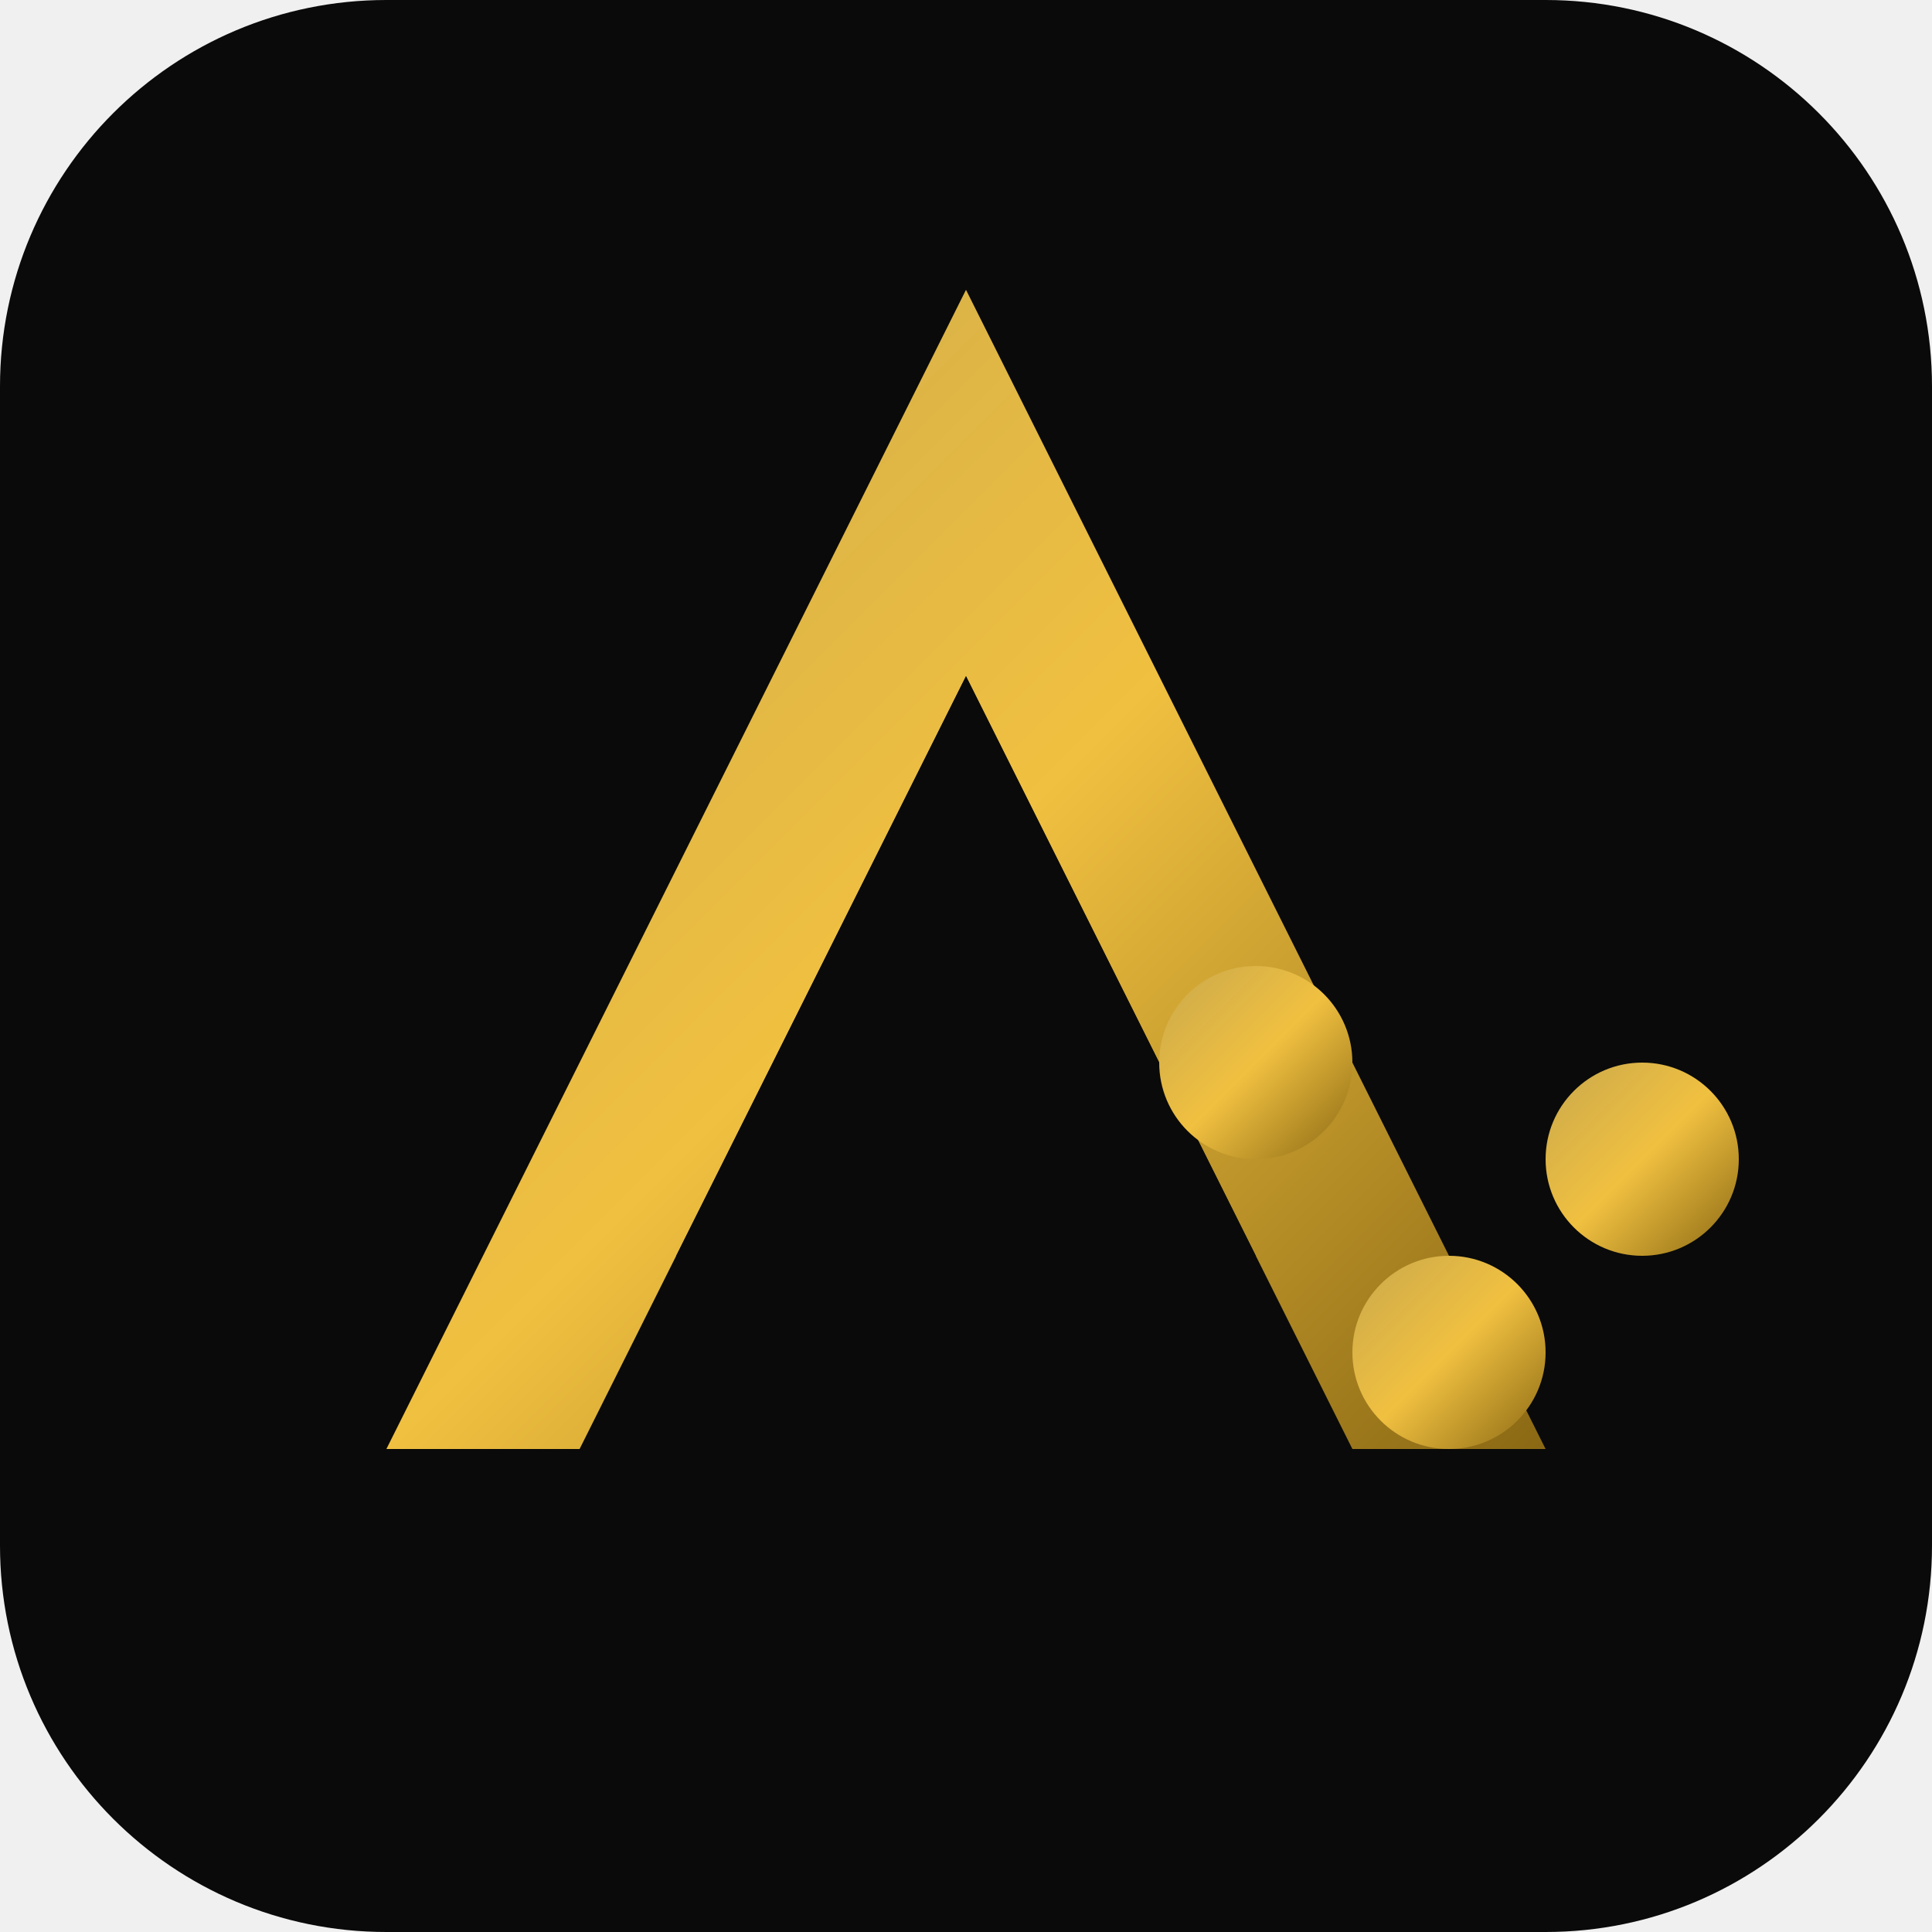
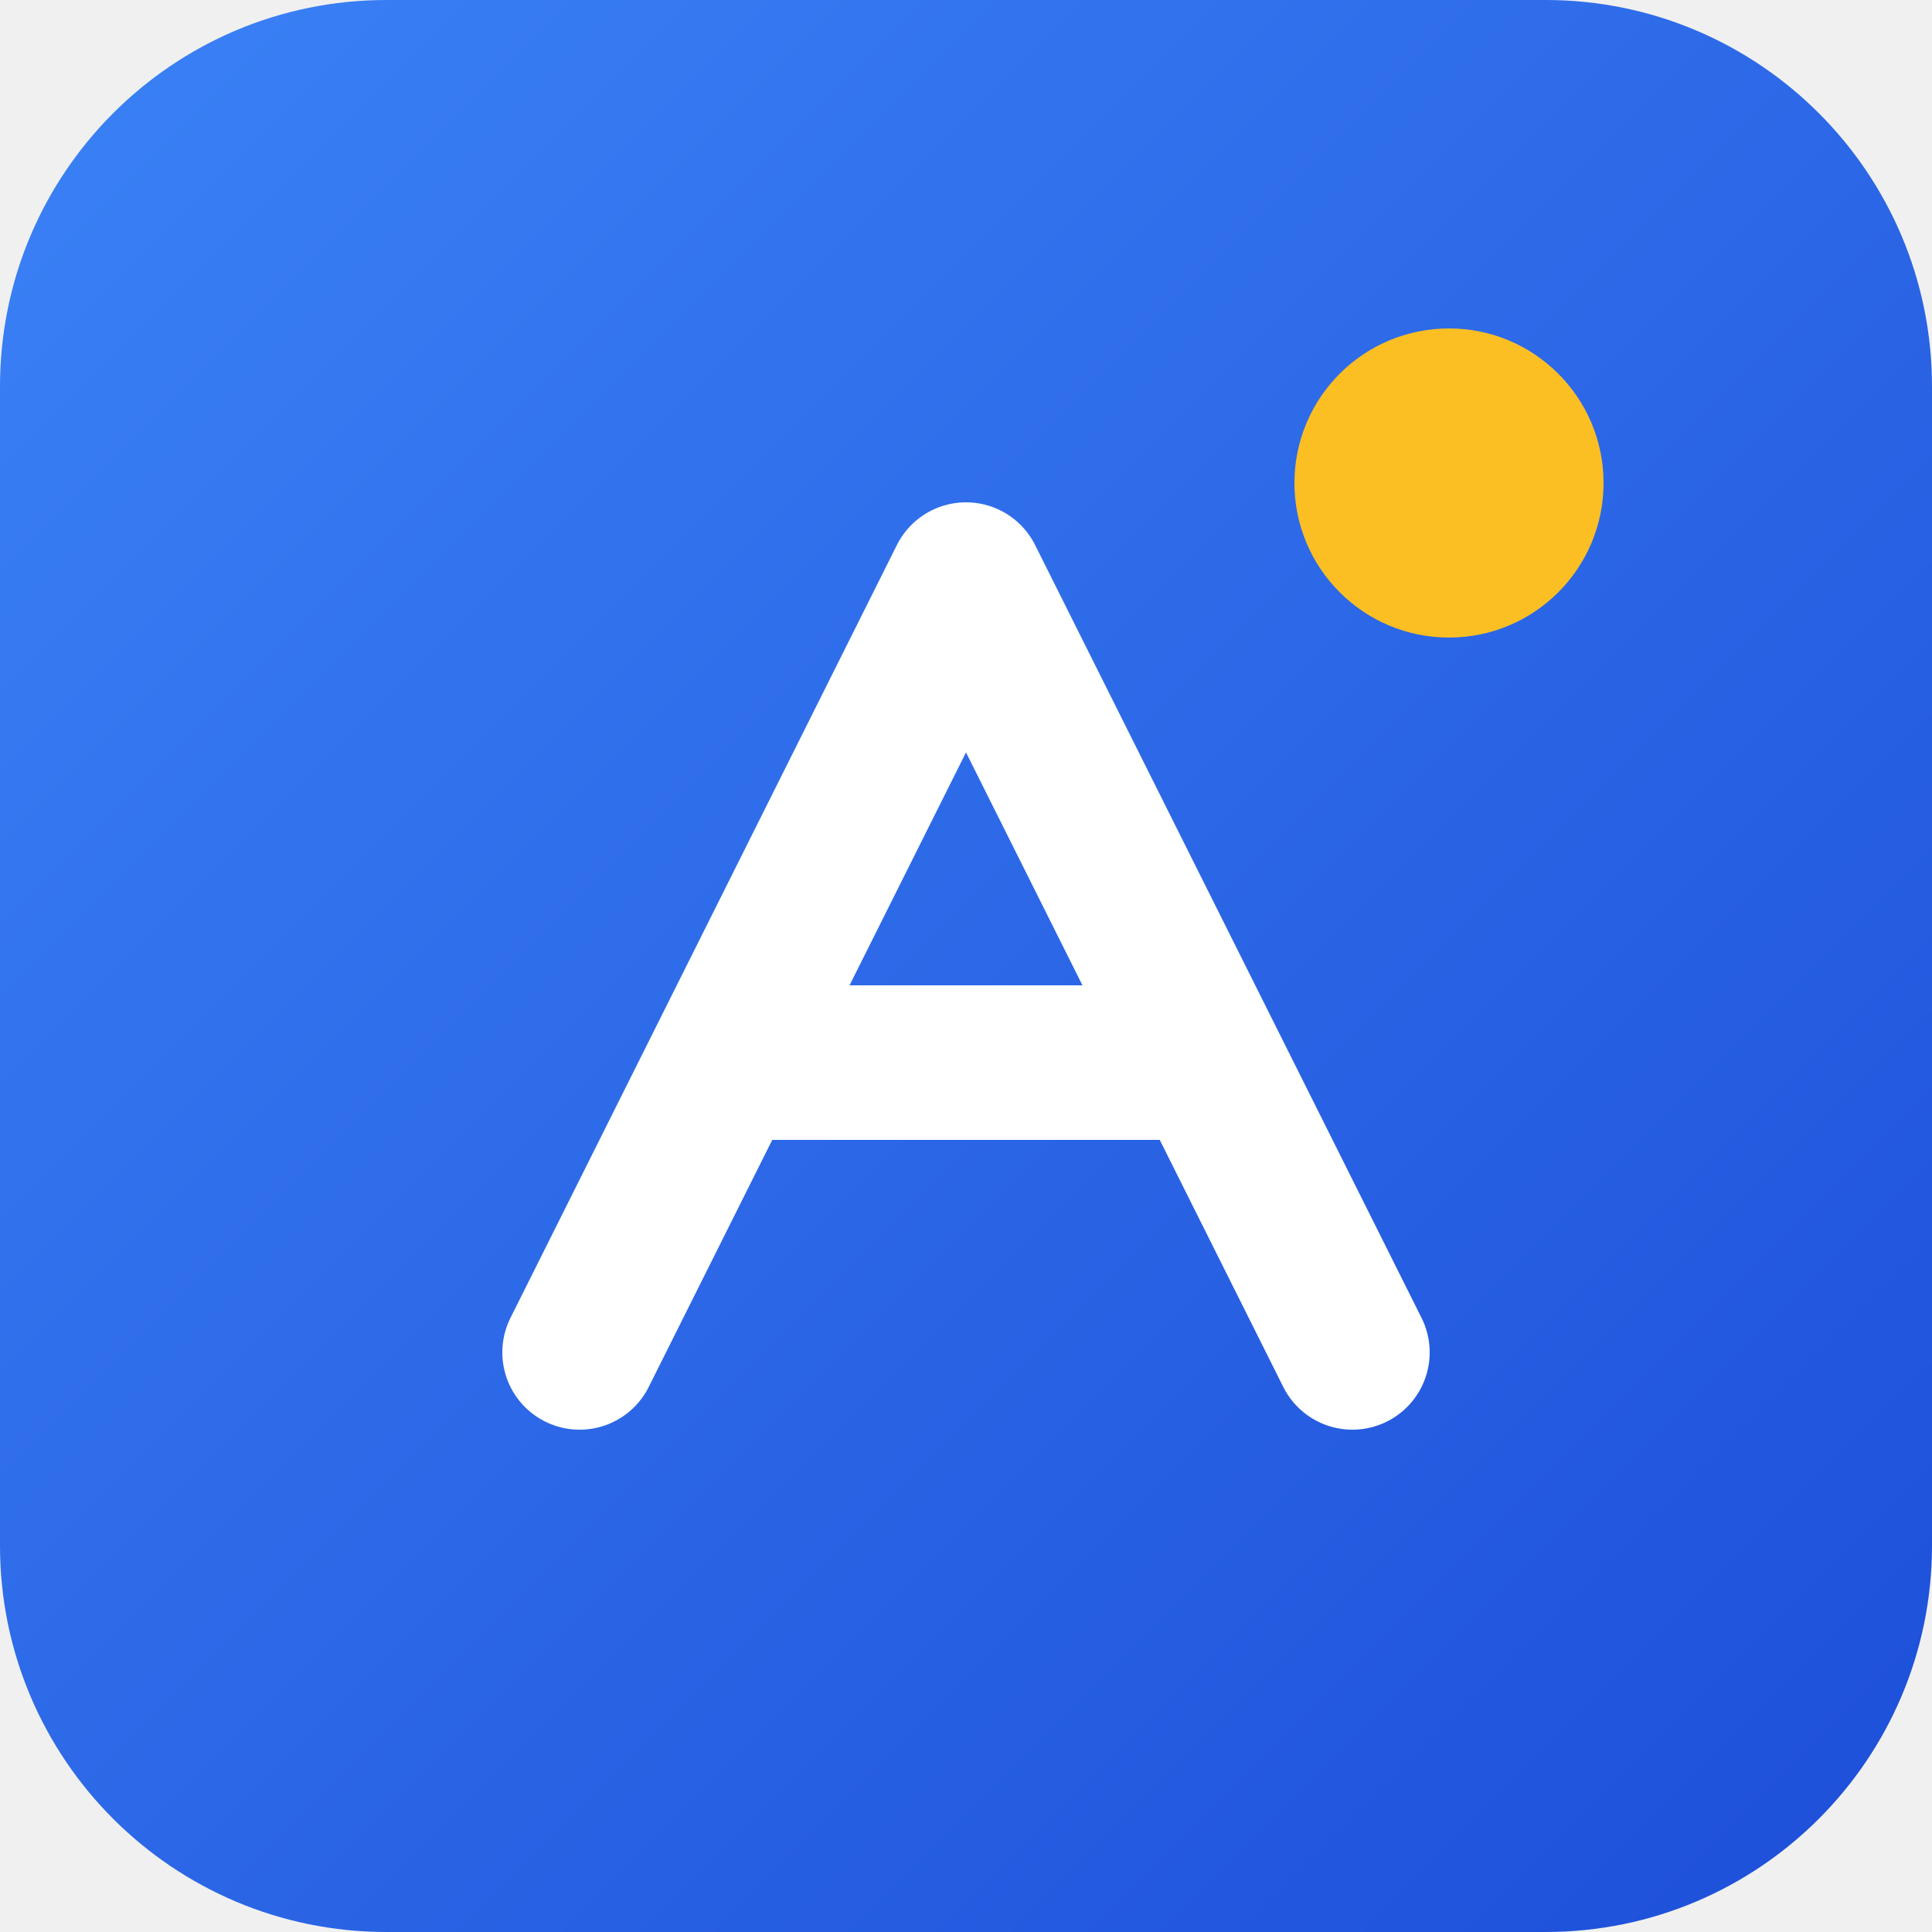
- <svg xmlns="http://www.w3.org/2000/svg" viewBox="0 0 200 200">
+ <svg xmlns="http://www.w3.org/2000/svg" viewBox="0 0 100 100">
  <defs>
-     <linearGradient id="goldGrad" x1="0%" y1="0%" x2="100%" y2="100%">
-       <stop offset="0%" stop-color="#C9A84C" />
-       <stop offset="50%" stop-color="#F0C040" />
-       <stop offset="100%" stop-color="#8B6914" />
+     <linearGradient id="grad1" x1="0%" y1="0%" x2="100%" y2="100%">
+       <stop offset="0%" style="stop-color:#3b82f6;stop-opacity:1" />
+       <stop offset="100%" style="stop-color:#1d4ed8;stop-opacity:1" />
    </linearGradient>
  </defs>
-   <rect width="200" height="200" rx="40" fill="#0a0a0a" />
-   <path d="M100 30 L160 150 L140 150 L100 70 L60 150 L40 150 Z" fill="url(#goldGrad)" />
-   <path d="M100 70 L130 130 L70 130 Z" fill="#0a0a0a" />
-   <circle cx="150" cy="140" r="10" fill="url(#goldGrad)" />
-   <circle cx="170" cy="120" r="10" fill="url(#goldGrad)" />
-   <circle cx="130" cy="110" r="10" fill="url(#goldGrad)" />
+   <rect width="100" height="100" rx="20" fill="url(#grad1)" />
+   <path d="M30 70 L50 30 L70 70 M40 55 L60 55" stroke="white" stroke-width="8" fill="none" stroke-linecap="round" stroke-linejoin="round" />
+   <circle cx="75" cy="25" r="8" fill="#fbbf24" />
</svg>
